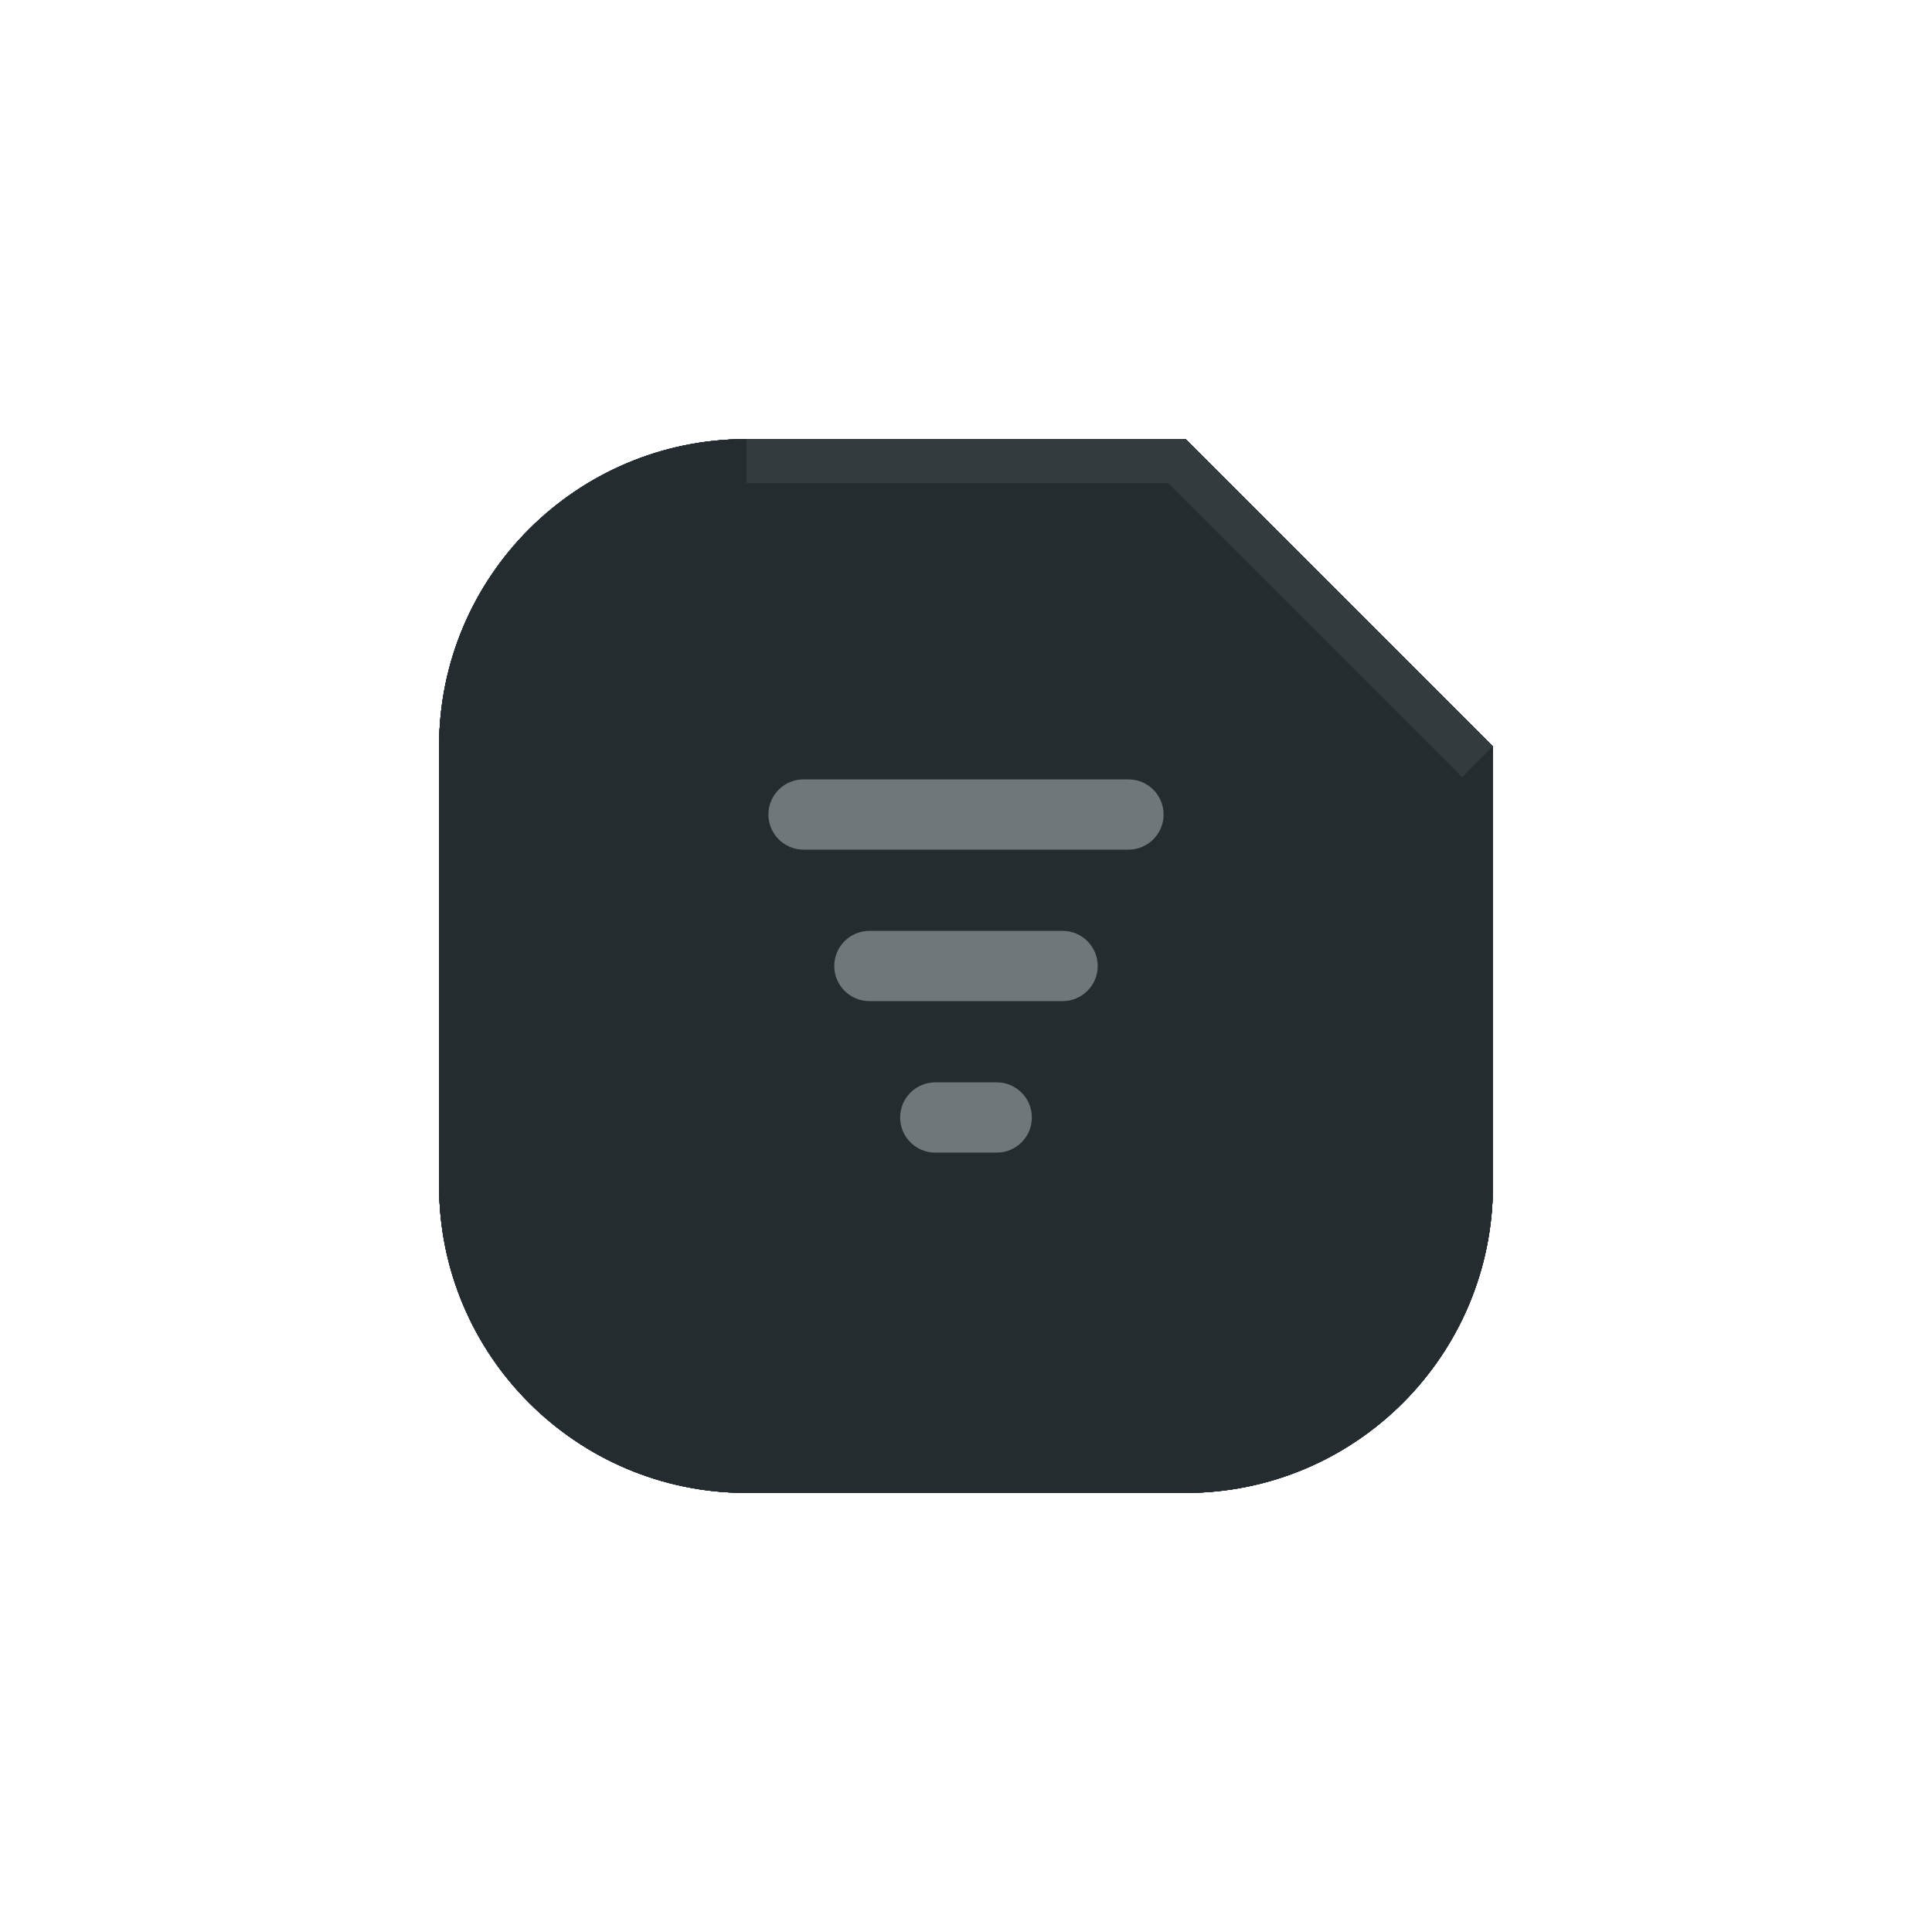
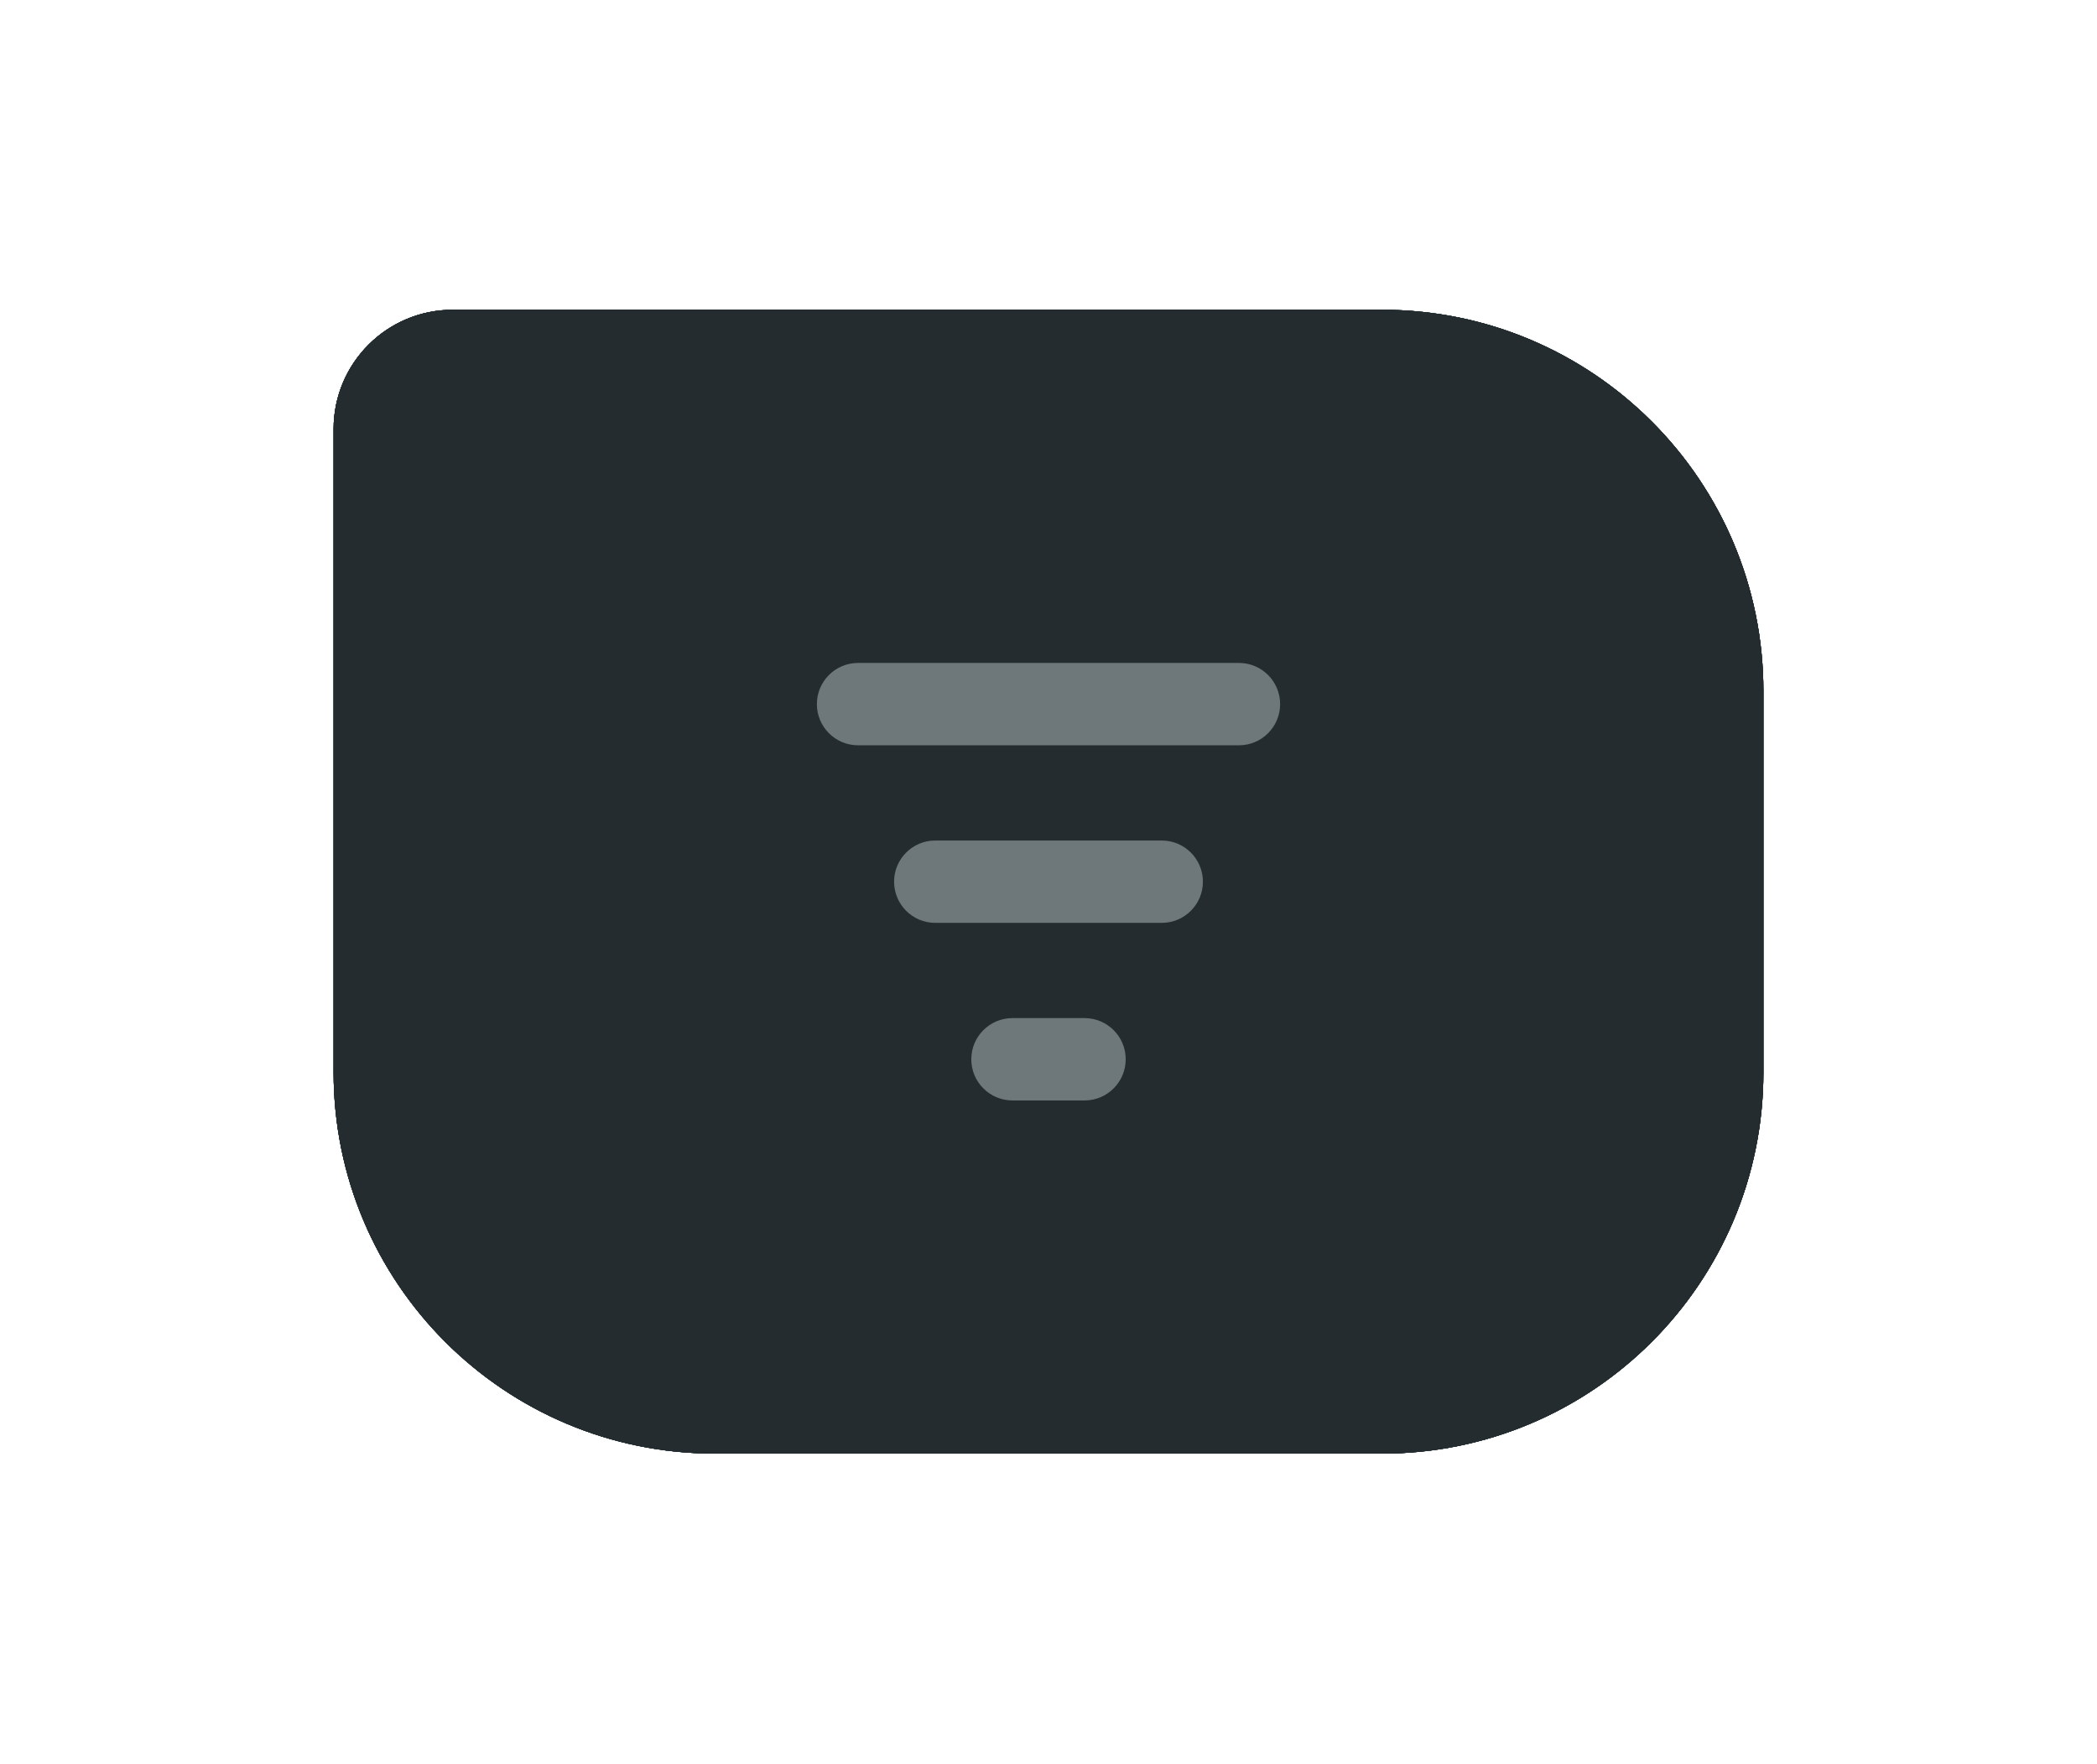
- <svg xmlns="http://www.w3.org/2000/svg" width="44" height="44" viewBox="0 0 44 44">
+ <svg xmlns="http://www.w3.org/2000/svg" width="44" height="37" viewBox="0 0 44 37">
  <g id="active-center">
-     <rect width="44" height="44" fill="#000" fill-opacity="0" />
+     <rect width="44" height="37" fill="#000" fill-opacity="0" />
    <g>
-       <path data-moos-role="face" d="M17 10H27L34 17V27A7 7 0 0 1 27 34H17A7 7 0 0 1 10 27V17A7 7 0 0 1 17 10Z" fill="#2B3337" />
-       <path d="M17 10H27L34 17L33.3 17.7L26.6 11H17Z" fill="#51595C" />
-       <g data-moos-role="glyph" transform="translate(12 12)">
+       <path data-moos-role="face" d="M9.5 6.5H29A8 8 0 0 1 37 14.5V22.5A8 8 0 0 1 29 30.5H15A8 8 0 0 1 7 22.5V9A2.5 2.5 0 0 1 9.5 6.5Z" fill="#2E363A" />
+       <g data-moos-role="glyph" transform="translate(22 18.5) scale(1.08) translate(-10 -10)">
        <rect x="5.5" y="5.75" width="9" height="1.6" rx=".8" fill="#E8F1EF" />
        <rect x="7" y="9.2" width="6" height="1.6" rx=".8" fill="#E8F1EF" />
        <rect x="8.5" y="12.65" width="3" height="1.6" rx=".8" fill="#E8F1EF" />
      </g>
    </g>
  </g>
  <g id="inactive-center">
-     <rect width="44" height="44" fill="#000" fill-opacity="0" />
+     <rect width="44" height="37" fill="#000" fill-opacity="0" />
    <g>
-       <path data-moos-role="face" d="M17 10H27L34 17V27A7 7 0 0 1 27 34H17A7 7 0 0 1 10 27V17A7 7 0 0 1 17 10Z" fill="#242C30" />
-       <path d="M17 10H27L34 17L33.3 17.7L26.6 11H17Z" fill="#4B5356" />
-       <g data-moos-role="glyph" transform="translate(12 12)">
-         <rect x="5.5" y="5.75" width="9" height="1.6" rx=".8" fill="#E8F1EF" />
-         <rect x="7" y="9.2" width="6" height="1.6" rx=".8" fill="#E8F1EF" />
-         <rect x="8.5" y="12.65" width="3" height="1.6" rx=".8" fill="#E8F1EF" />
+       <path data-moos-role="face" d="M9.5 6.5H29A8 8 0 0 1 37 14.5V22.5A8 8 0 0 1 29 30.5H15A8 8 0 0 1 7 22.5V9A2.5 2.5 0 0 1 9.5 6.5Z" fill="#262E32" />
+       <g data-moos-role="glyph" transform="translate(22 18.5) scale(1.08) translate(-10 -10)">
+         <rect x="5.5" y="5.75" width="9" height="1.6" rx=".8" fill="#979FA0" />
+         <rect x="7" y="9.2" width="6" height="1.6" rx=".8" fill="#979FA0" />
+         <rect x="8.5" y="12.65" width="3" height="1.6" rx=".8" fill="#979FA0" />
      </g>
    </g>
  </g>
  <g id="hover-center">
-     <rect width="44" height="44" fill="#000" fill-opacity="0" />
+     <rect width="44" height="37" fill="#000" fill-opacity="0" />
    <g>
-       <path data-moos-role="face" d="M17 10H27L34 17V27A7 7 0 0 1 27 34H17A7 7 0 0 1 10 27V17A7 7 0 0 1 17 10Z" fill="#264546" />
-       <path d="M17 10H27L34 17L33.3 17.7L26.6 11H17Z" fill="#4D6768" />
-       <g data-moos-role="glyph" transform="translate(12 12)">
+       <path data-moos-role="face" d="M9.5 6.5H29A8 8 0 0 1 37 14.5V22.5A8 8 0 0 1 29 30.5H15A8 8 0 0 1 7 22.5V9A2.5 2.5 0 0 1 9.5 6.5Z" fill="#284C4C" />
+       <g data-moos-role="glyph" transform="translate(22 18.5) scale(1.08) translate(-10 -10)">
        <rect x="5.5" y="5.75" width="9" height="1.6" rx=".8" fill="#E8F1EF" />
        <rect x="7" y="9.2" width="6" height="1.6" rx=".8" fill="#E8F1EF" />
        <rect x="8.5" y="12.65" width="3" height="1.6" rx=".8" fill="#E8F1EF" />
      </g>
    </g>
  </g>
  <g id="hover-inactive-center">
-     <rect width="44" height="44" fill="#000" fill-opacity="0" />
+     <rect width="44" height="37" fill="#000" fill-opacity="0" />
    <g>
-       <path data-moos-role="face" d="M17 10H27L34 17V27A7 7 0 0 1 27 34H17A7 7 0 0 1 10 27V17A7 7 0 0 1 17 10Z" fill="#264546" />
-       <path d="M17 10H27L34 17L33.3 17.7L26.6 11H17Z" fill="#4D6768" />
-       <g data-moos-role="glyph" transform="translate(12 12)">
+       <path data-moos-role="face" d="M9.5 6.5H29A8 8 0 0 1 37 14.5V22.5A8 8 0 0 1 29 30.5H15A8 8 0 0 1 7 22.5V9A2.5 2.5 0 0 1 9.5 6.5Z" fill="#284C4C" />
+       <g data-moos-role="glyph" transform="translate(22 18.5) scale(1.08) translate(-10 -10)">
        <rect x="5.5" y="5.75" width="9" height="1.6" rx=".8" fill="#E8F1EF" />
        <rect x="7" y="9.2" width="6" height="1.6" rx=".8" fill="#E8F1EF" />
        <rect x="8.5" y="12.65" width="3" height="1.6" rx=".8" fill="#E8F1EF" />
      </g>
    </g>
  </g>
  <g id="pressed-center">
-     <rect width="44" height="44" fill="#000" fill-opacity="0" />
-     <g transform="translate(22 22) scale(.94) translate(-22 -22)">
-       <path data-moos-role="face" d="M17 10H27L34 17V27A7 7 0 0 1 27 34H17A7 7 0 0 1 10 27V17A7 7 0 0 1 17 10Z" fill="#2D5E5C" />
-       <path d="M17 10H27L34 17L33.3 17.7L26.6 11H17Z" fill="#527B79" />
-       <g data-moos-role="glyph" transform="translate(12 12)">
+     <rect width="44" height="37" fill="#000" fill-opacity="0" />
+     <g transform="translate(22 18.5) scale(.94) translate(-22 -18.5)">
+       <path data-moos-role="face" d="M9.5 6.5H29A8 8 0 0 1 37 14.5V22.5A8 8 0 0 1 29 30.5H15A8 8 0 0 1 7 22.5V9A2.5 2.5 0 0 1 9.5 6.5Z" fill="#2E625F" />
+       <g data-moos-role="glyph" transform="translate(22 18.5) scale(1.08) translate(-10 -10)">
        <rect x="5.5" y="5.75" width="9" height="1.6" rx=".8" fill="#E8F1EF" />
        <rect x="7" y="9.2" width="6" height="1.6" rx=".8" fill="#E8F1EF" />
        <rect x="8.5" y="12.65" width="3" height="1.6" rx=".8" fill="#E8F1EF" />
      </g>
    </g>
  </g>
  <g id="pressed-inactive-center">
-     <rect width="44" height="44" fill="#000" fill-opacity="0" />
-     <g transform="translate(22 22) scale(.94) translate(-22 -22)">
-       <path data-moos-role="face" d="M17 10H27L34 17V27A7 7 0 0 1 27 34H17A7 7 0 0 1 10 27V17A7 7 0 0 1 17 10Z" fill="#2D5E5C" />
-       <path d="M17 10H27L34 17L33.3 17.7L26.6 11H17Z" fill="#527B79" />
-       <g data-moos-role="glyph" transform="translate(12 12)">
+     <rect width="44" height="37" fill="#000" fill-opacity="0" />
+     <g transform="translate(22 18.5) scale(.94) translate(-22 -18.5)">
+       <path data-moos-role="face" d="M9.5 6.5H29A8 8 0 0 1 37 14.5V22.5A8 8 0 0 1 29 30.5H15A8 8 0 0 1 7 22.5V9A2.5 2.5 0 0 1 9.5 6.5Z" fill="#2E625F" />
+       <g data-moos-role="glyph" transform="translate(22 18.5) scale(1.08) translate(-10 -10)">
        <rect x="5.5" y="5.75" width="9" height="1.6" rx=".8" fill="#E8F1EF" />
        <rect x="7" y="9.2" width="6" height="1.6" rx=".8" fill="#E8F1EF" />
        <rect x="8.5" y="12.65" width="3" height="1.6" rx=".8" fill="#E8F1EF" />
      </g>
    </g>
  </g>
  <g id="deactivated-center">
-     <rect width="44" height="44" fill="#000" fill-opacity="0" />
+     <rect width="44" height="37" fill="#000" fill-opacity="0" />
    <g>
-       <path data-moos-role="face" d="M17 10H27L34 17V27A7 7 0 0 1 27 34H17A7 7 0 0 1 10 27V17A7 7 0 0 1 17 10Z" fill="#2B3337" />
-       <path d="M17 10H27L34 17L33.3 17.7L26.6 11H17Z" fill="#394145" />
-       <g data-moos-role="glyph" transform="translate(12 12)">
-         <rect x="5.5" y="5.75" width="9" height="1.6" rx=".8" fill="#737B7D" />
-         <rect x="7" y="9.2" width="6" height="1.6" rx=".8" fill="#737B7D" />
-         <rect x="8.5" y="12.65" width="3" height="1.6" rx=".8" fill="#737B7D" />
+       <path data-moos-role="face" d="M9.5 6.5H29A8 8 0 0 1 37 14.5V22.5A8 8 0 0 1 29 30.5H15A8 8 0 0 1 7 22.5V9A2.5 2.5 0 0 1 9.5 6.5Z" fill="#242C30" />
+       <g data-moos-role="glyph" transform="translate(22 18.5) scale(1.08) translate(-10 -10)">
+         <rect x="5.5" y="5.75" width="9" height="1.6" rx=".8" fill="#6E7779" />
+         <rect x="7" y="9.2" width="6" height="1.6" rx=".8" fill="#6E7779" />
+         <rect x="8.5" y="12.65" width="3" height="1.6" rx=".8" fill="#6E7779" />
      </g>
    </g>
  </g>
  <g id="deactivated-inactive-center">
-     <rect width="44" height="44" fill="#000" fill-opacity="0" />
+     <rect width="44" height="37" fill="#000" fill-opacity="0" />
    <g>
-       <path data-moos-role="face" d="M17 10H27L34 17V27A7 7 0 0 1 27 34H17A7 7 0 0 1 10 27V17A7 7 0 0 1 17 10Z" fill="#242C30" />
-       <path d="M17 10H27L34 17L33.3 17.7L26.6 11H17Z" fill="#333B3F" />
-       <g data-moos-role="glyph" transform="translate(12 12)">
+       <path data-moos-role="face" d="M9.5 6.5H29A8 8 0 0 1 37 14.5V22.5A8 8 0 0 1 29 30.5H15A8 8 0 0 1 7 22.5V9A2.5 2.5 0 0 1 9.5 6.5Z" fill="#242C30" />
+       <g data-moos-role="glyph" transform="translate(22 18.5) scale(1.08) translate(-10 -10)">
        <rect x="5.5" y="5.75" width="9" height="1.6" rx=".8" fill="#6E7779" />
        <rect x="7" y="9.2" width="6" height="1.6" rx=".8" fill="#6E7779" />
        <rect x="8.5" y="12.65" width="3" height="1.6" rx=".8" fill="#6E7779" />
      </g>
    </g>
  </g>
</svg>
